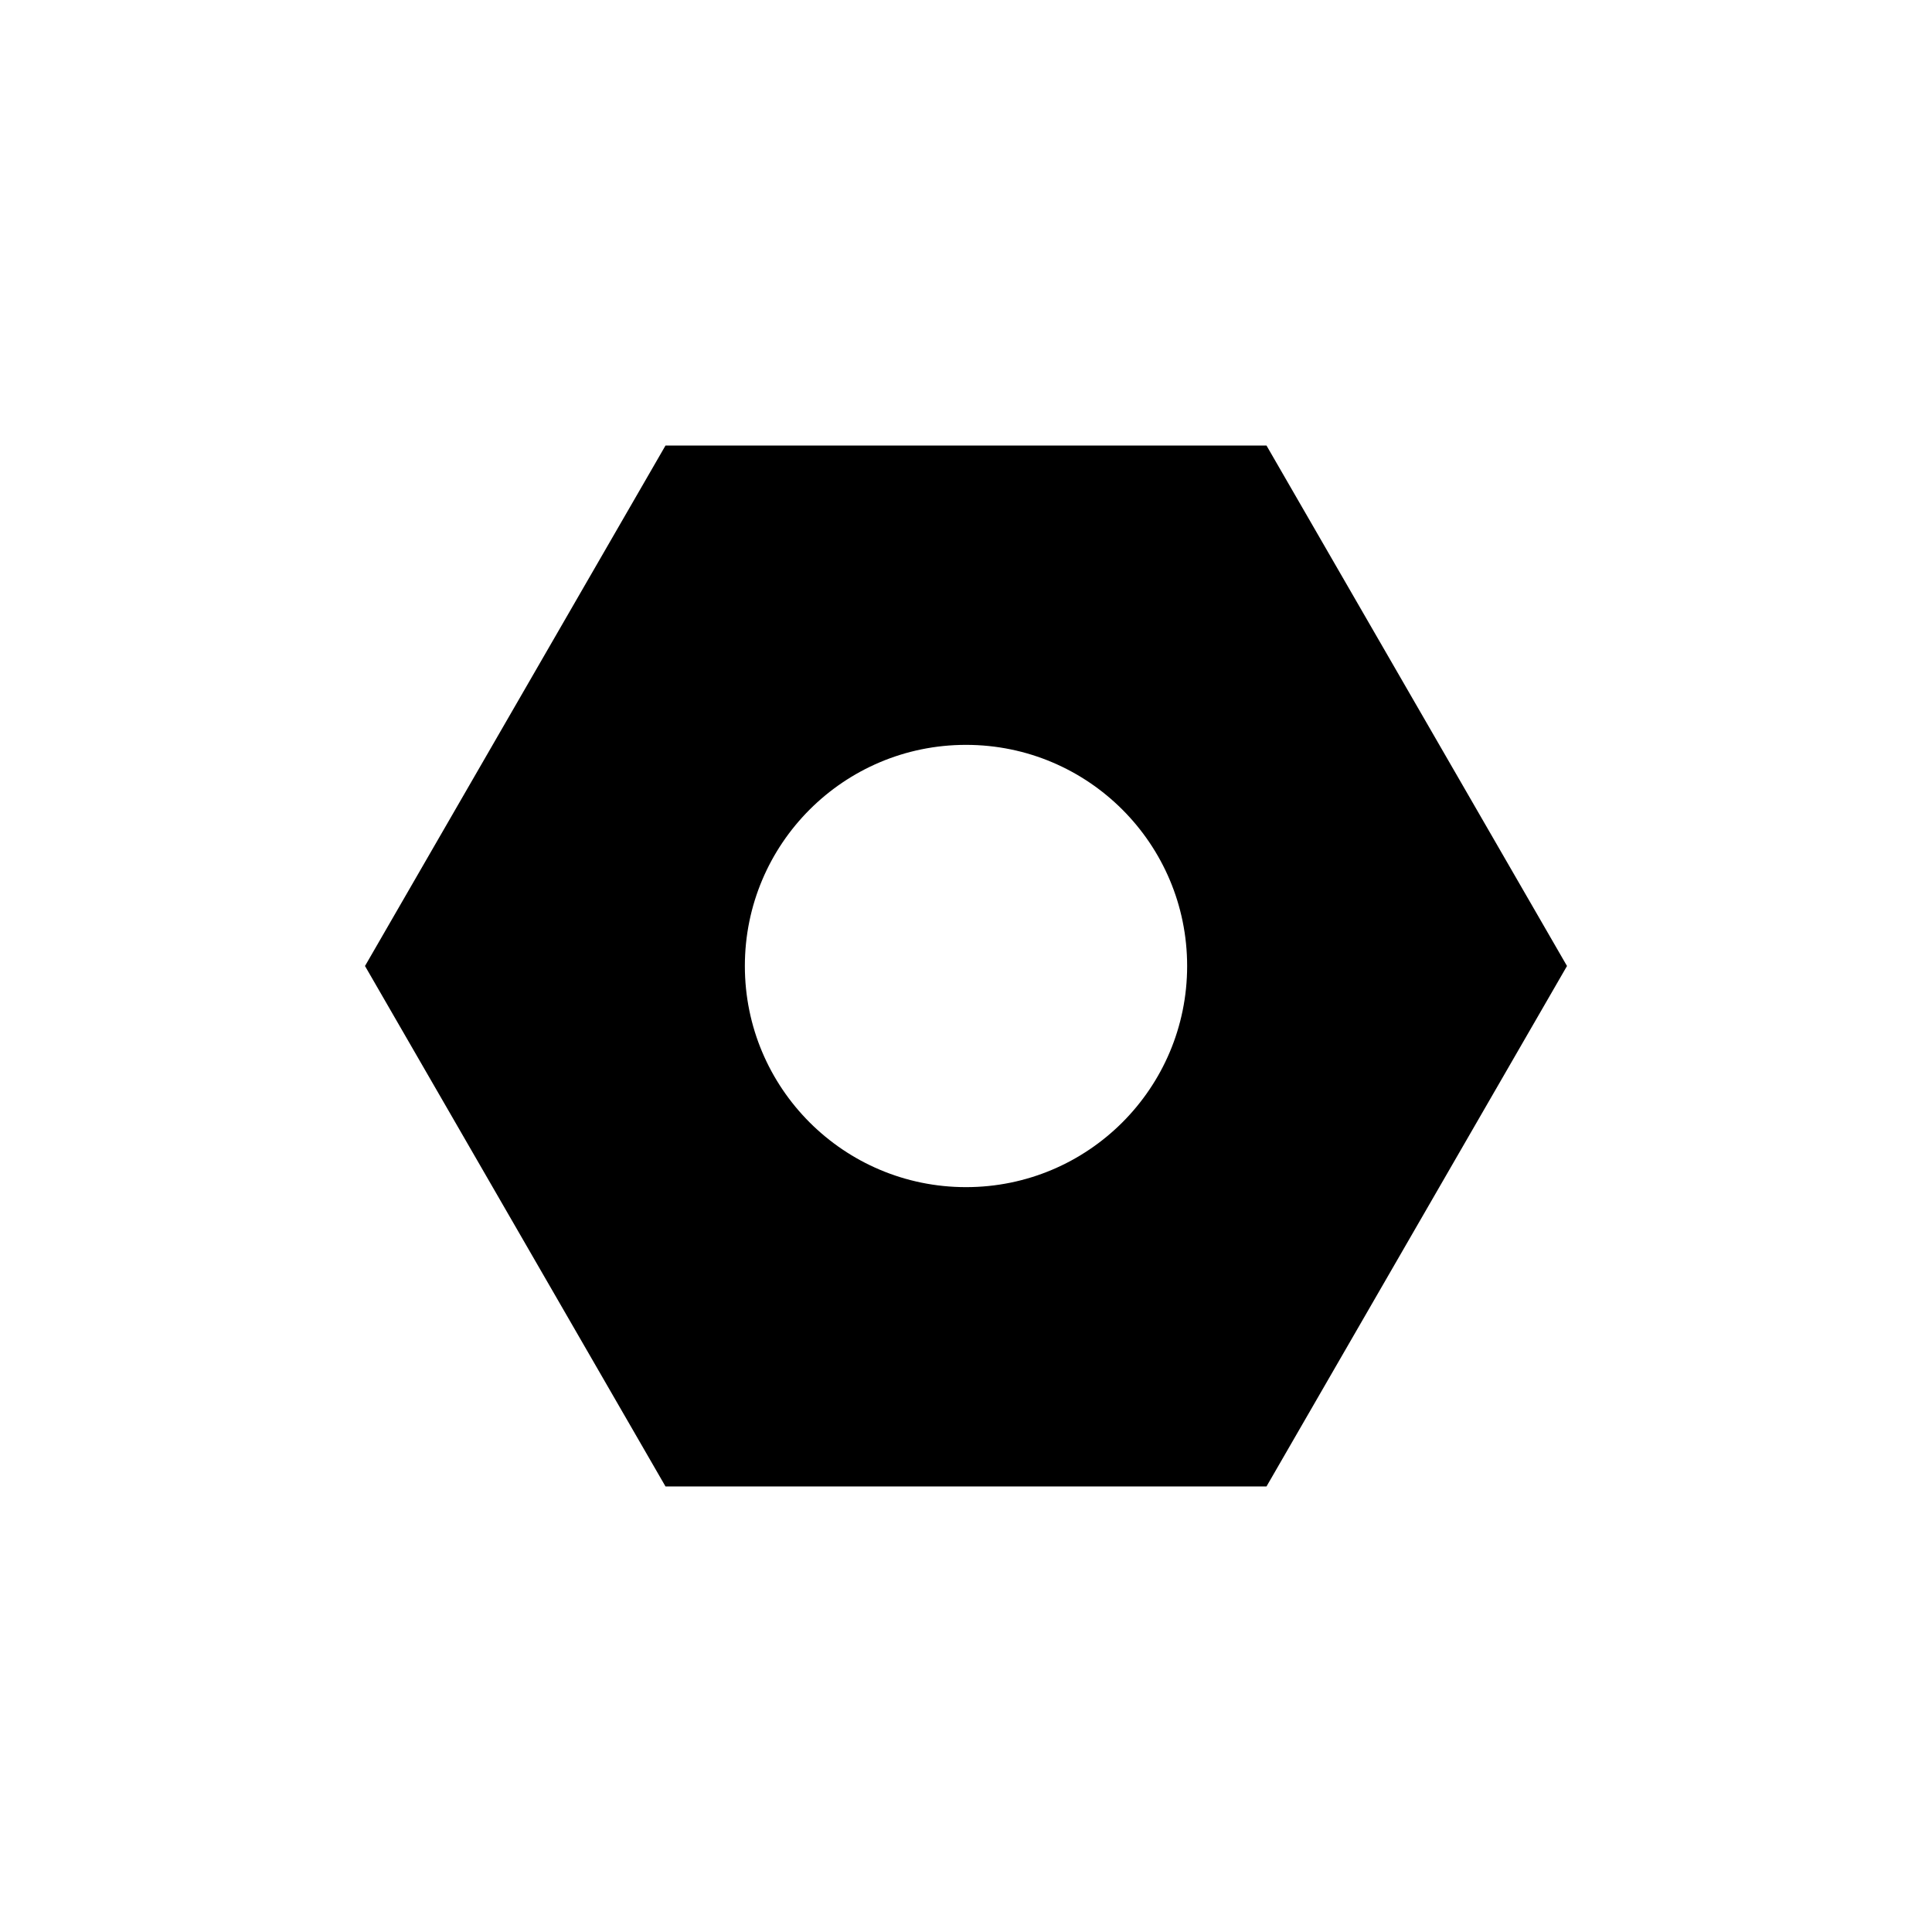
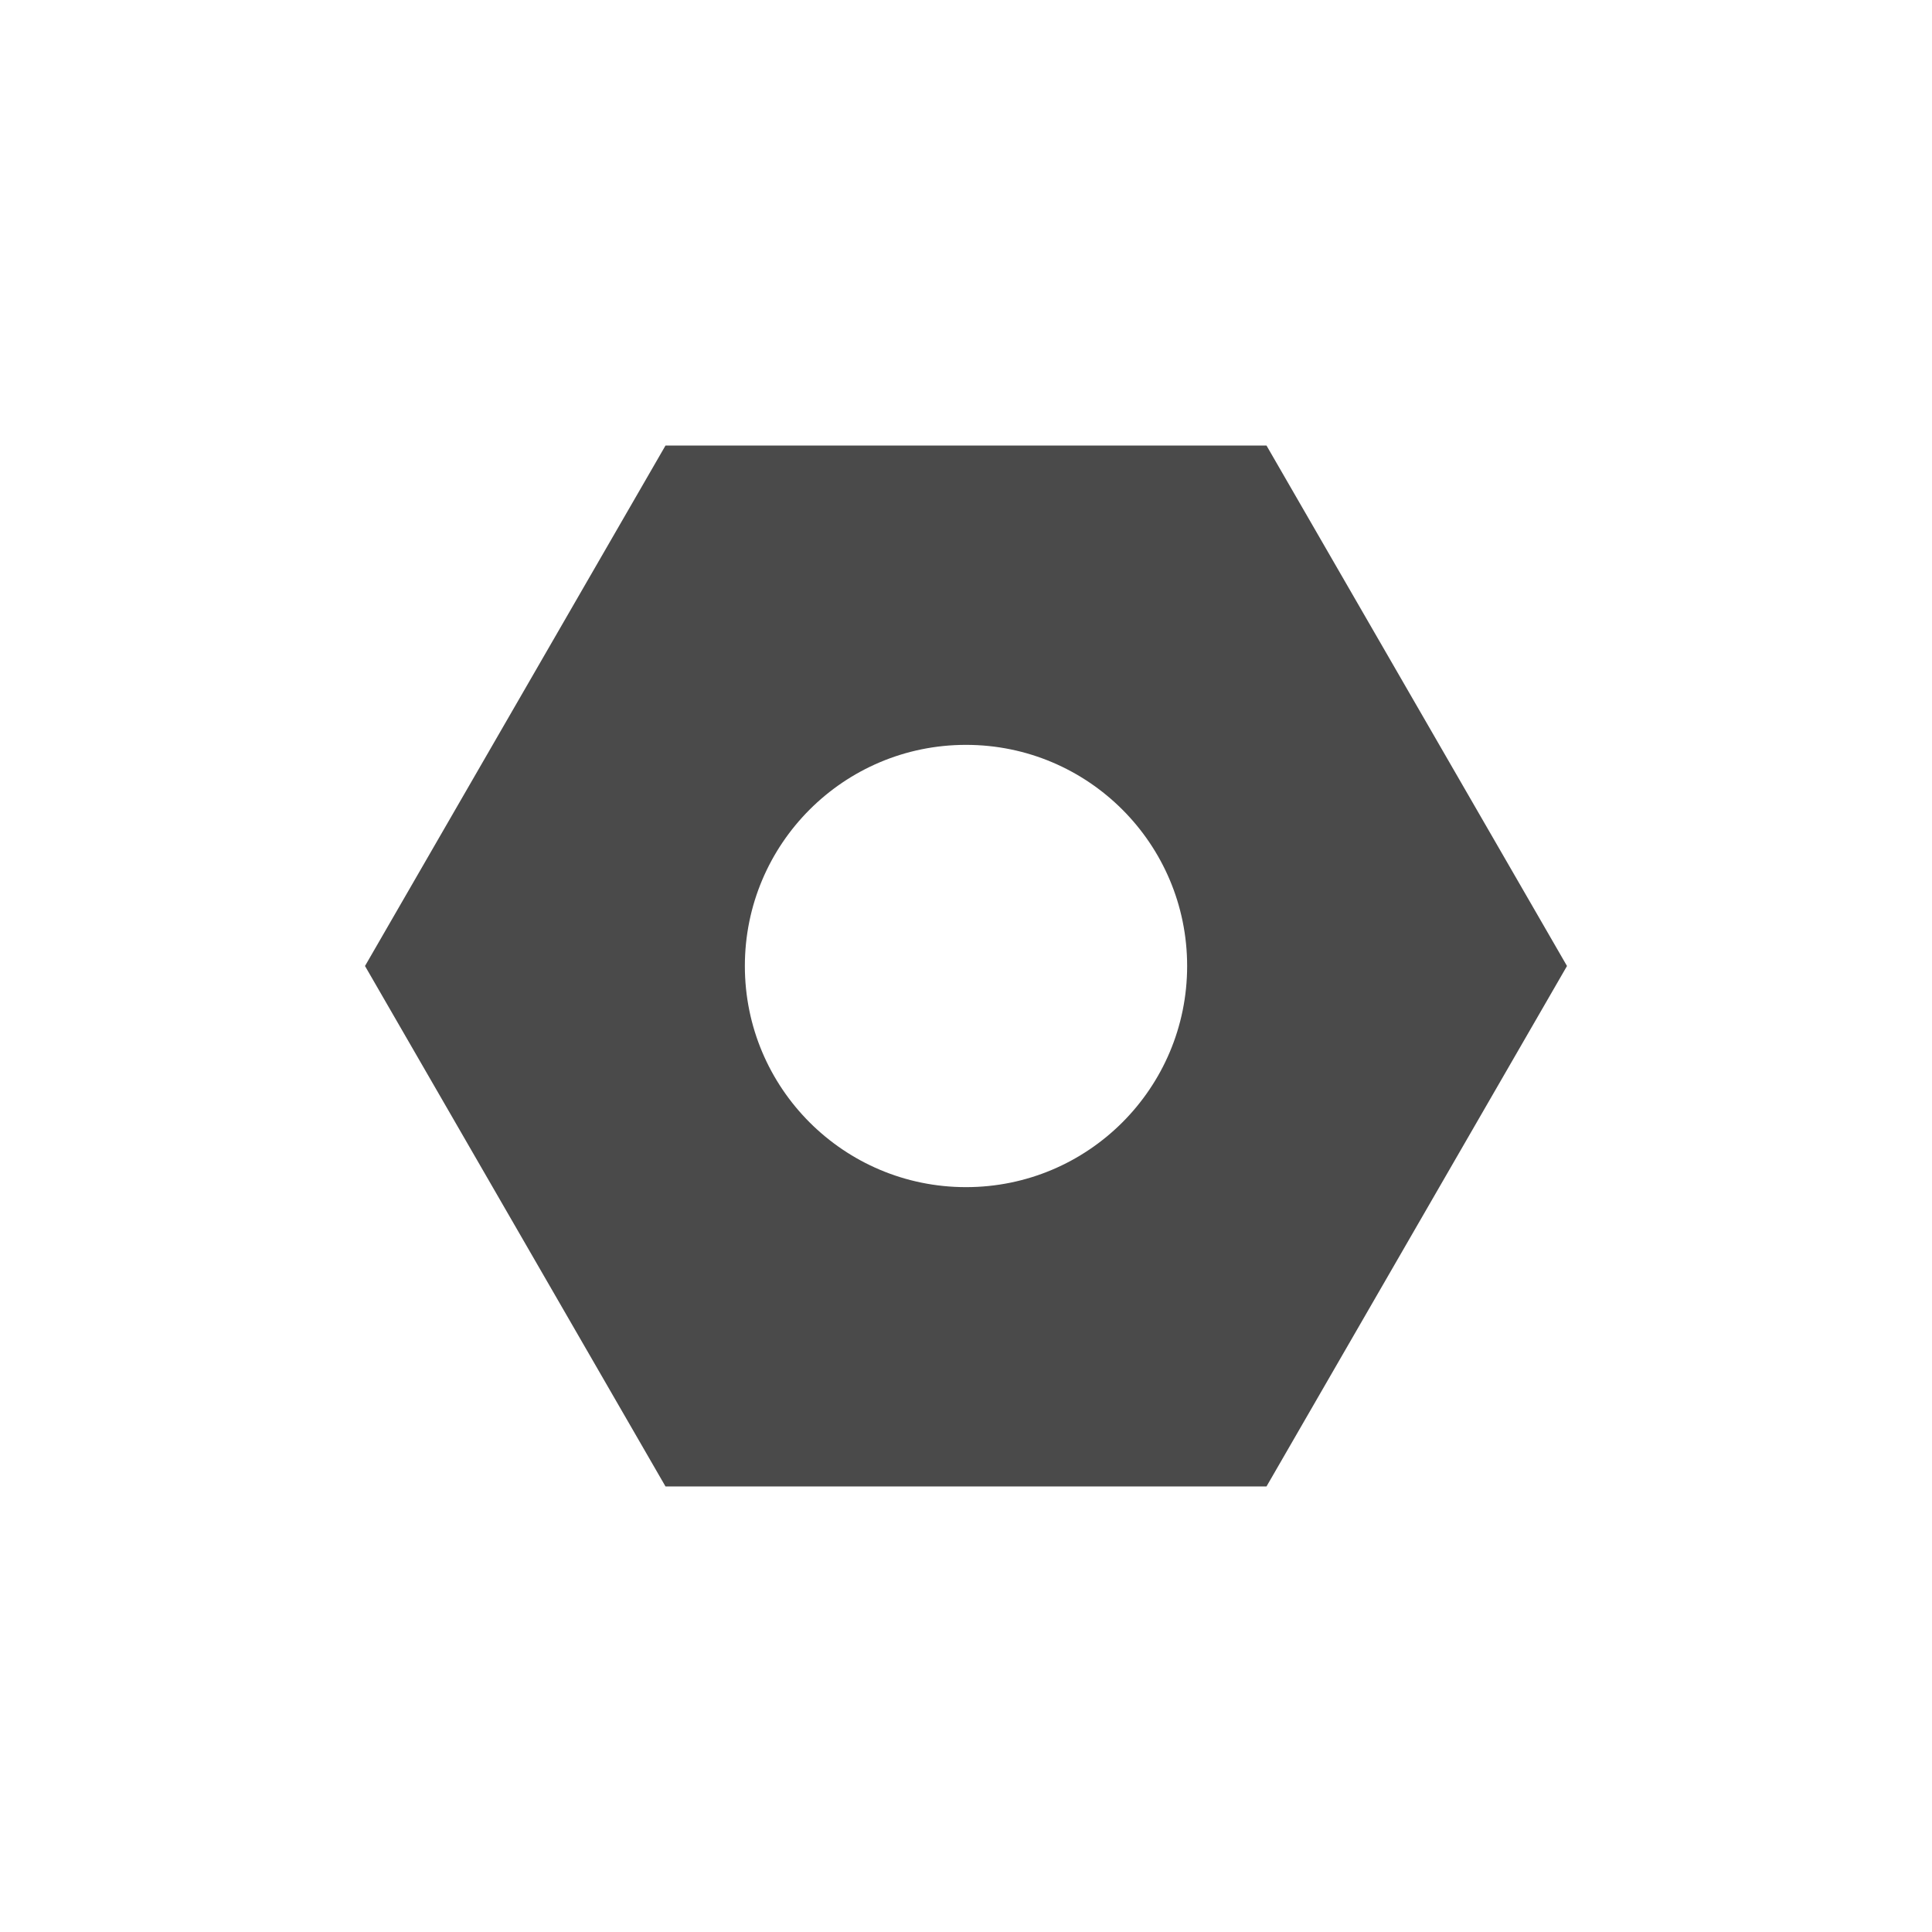
<svg xmlns="http://www.w3.org/2000/svg" version="1.1" id="Layer_1" x="0px" y="0px" viewBox="0 0 650 650" enable-background="new 0 0 650 650" xml:space="preserve">
-   <path id="gear-hex" d="M426.1,149.9H223.9L122.8,325l101.1,175.1h202.2L527.2,325L426.1,149.9z M325,399.4  c-41.1,0-74.4-33.3-74.4-74.4c0-41.1,33.3-74.4,74.4-74.4s74.4,33.3,74.4,74.4C399.4,366.1,366.1,399.4,325,399.4z" />
+   <path id="gear-hex" fill="#4A4A4A" d="M426.1,149.9H223.9L122.8,325l101.1,175.1h202.2L527.2,325L426.1,149.9z M325,399.4  c-41.1,0-74.4-33.3-74.4-74.4c0-41.1,33.3-74.4,74.4-74.4s74.4,33.3,74.4,74.4C399.4,366.1,366.1,399.4,325,399.4z" />
</svg>
